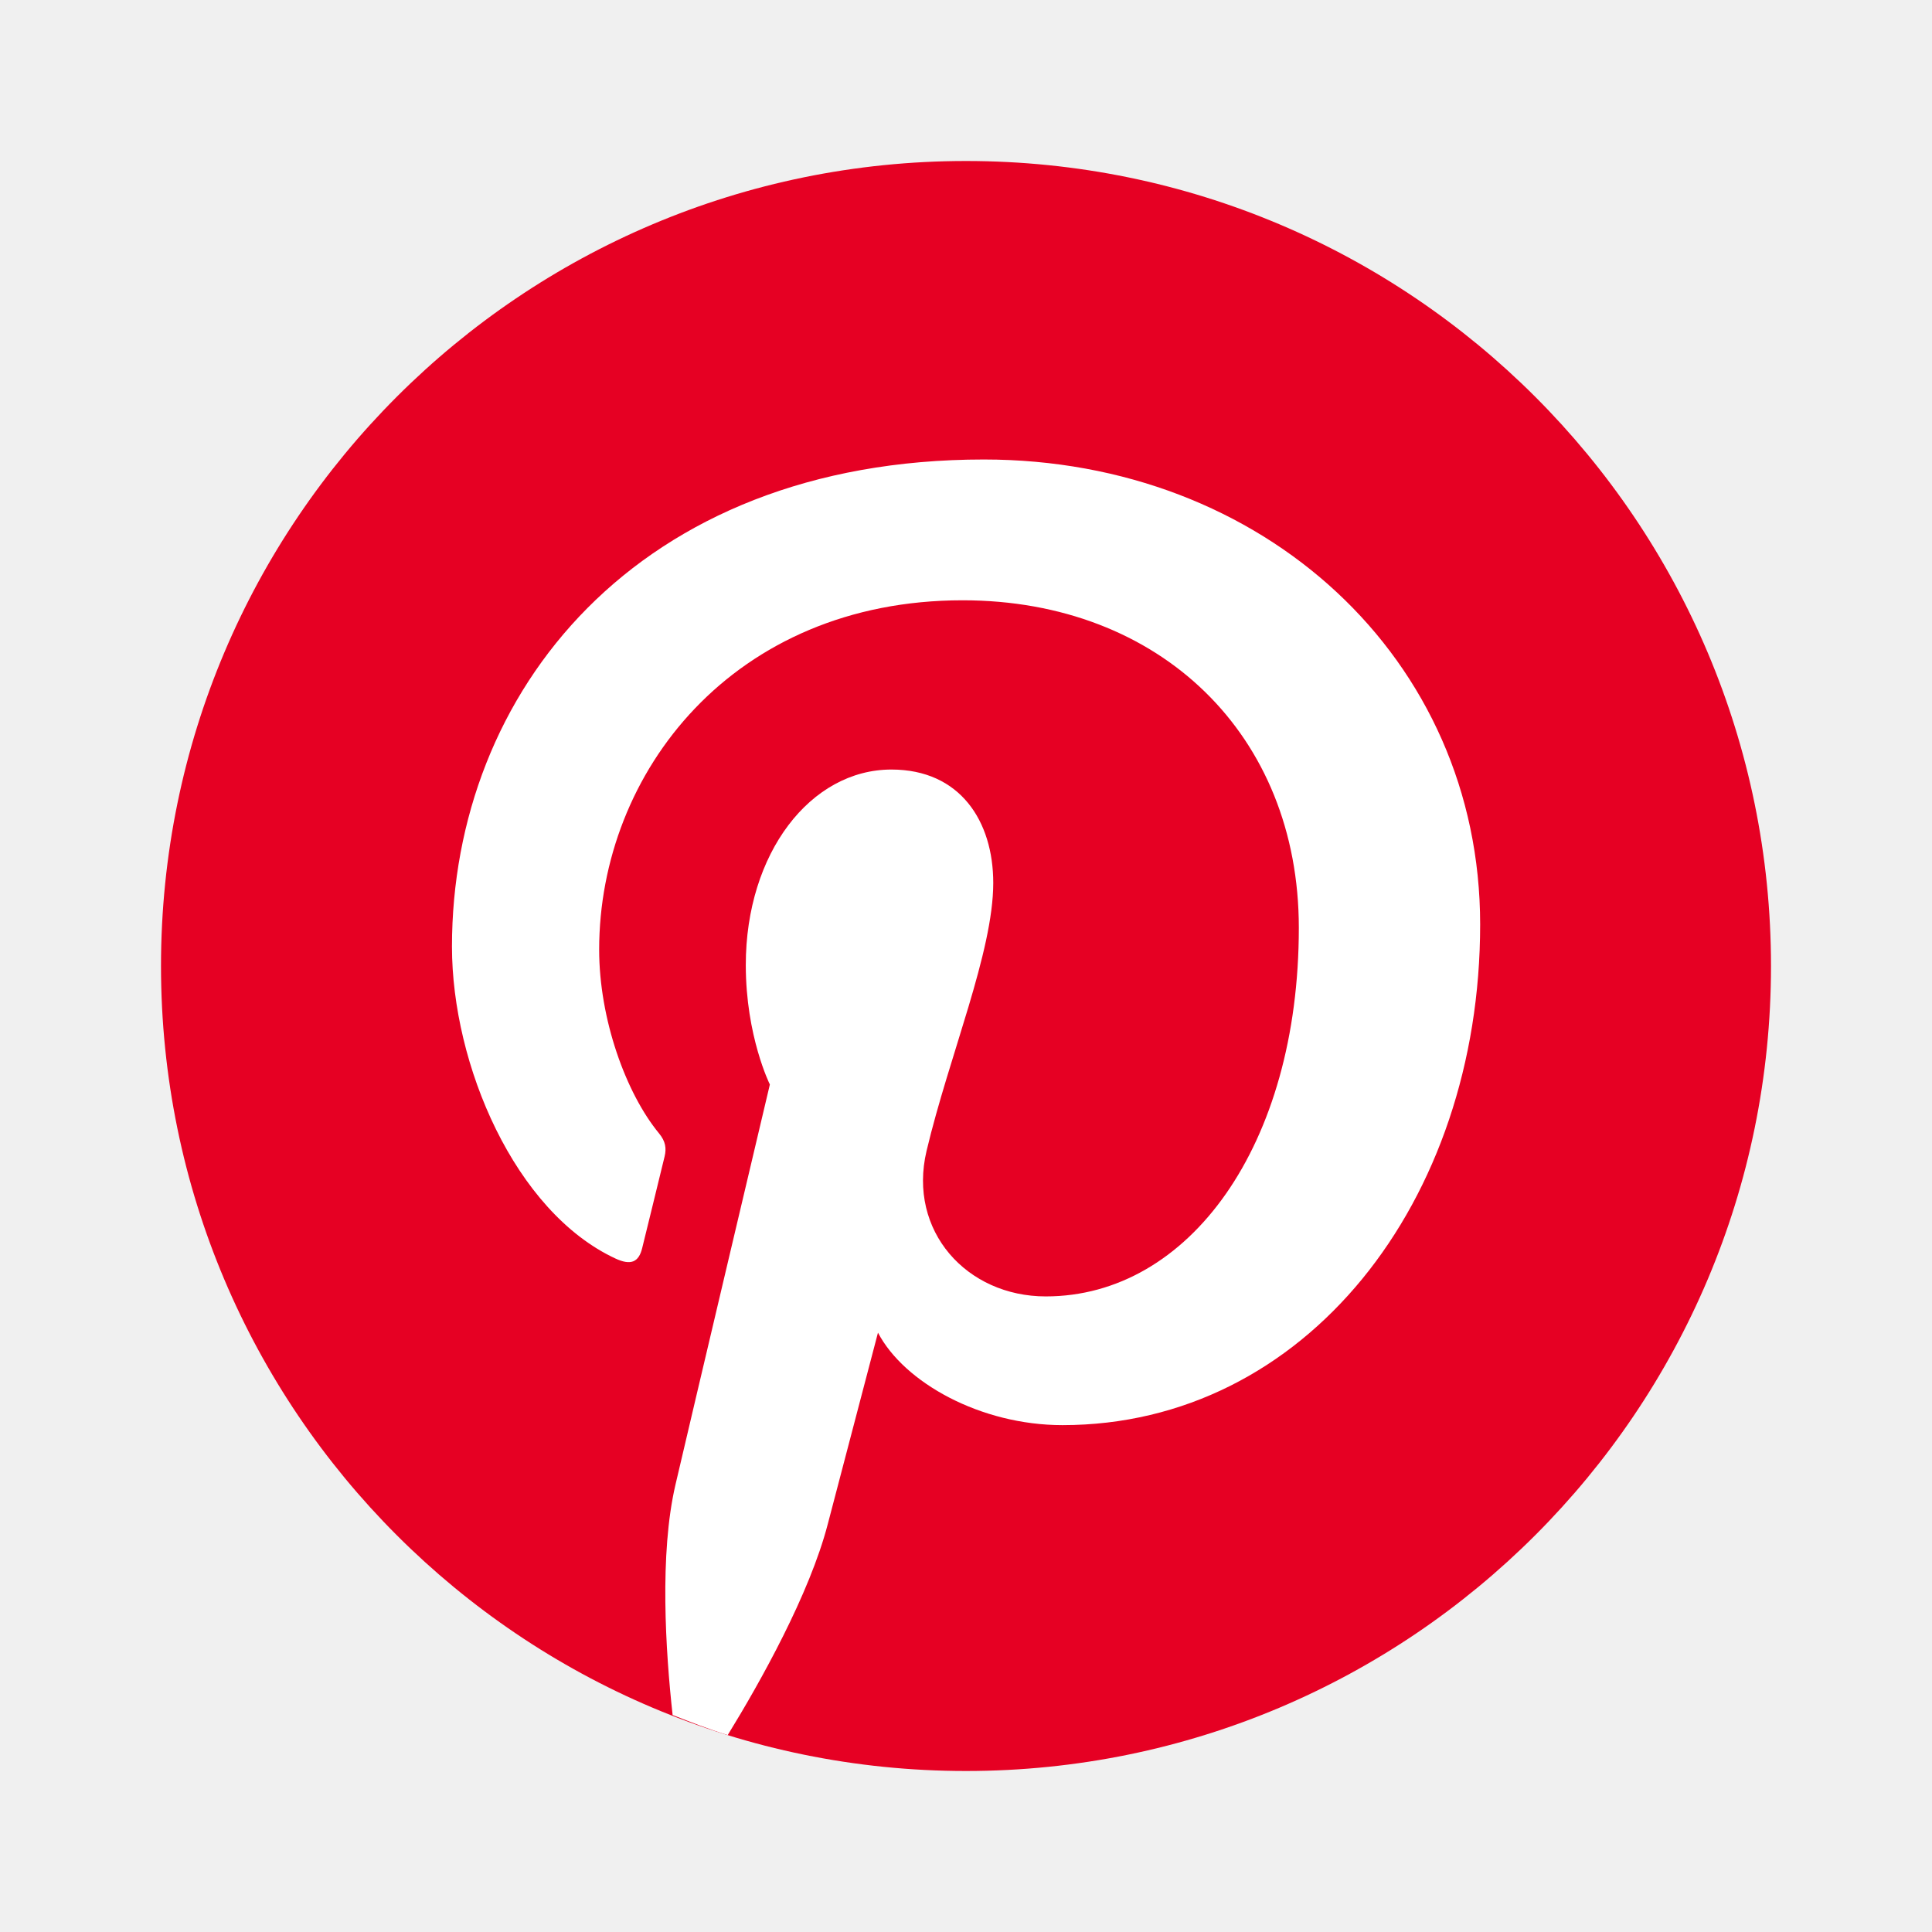
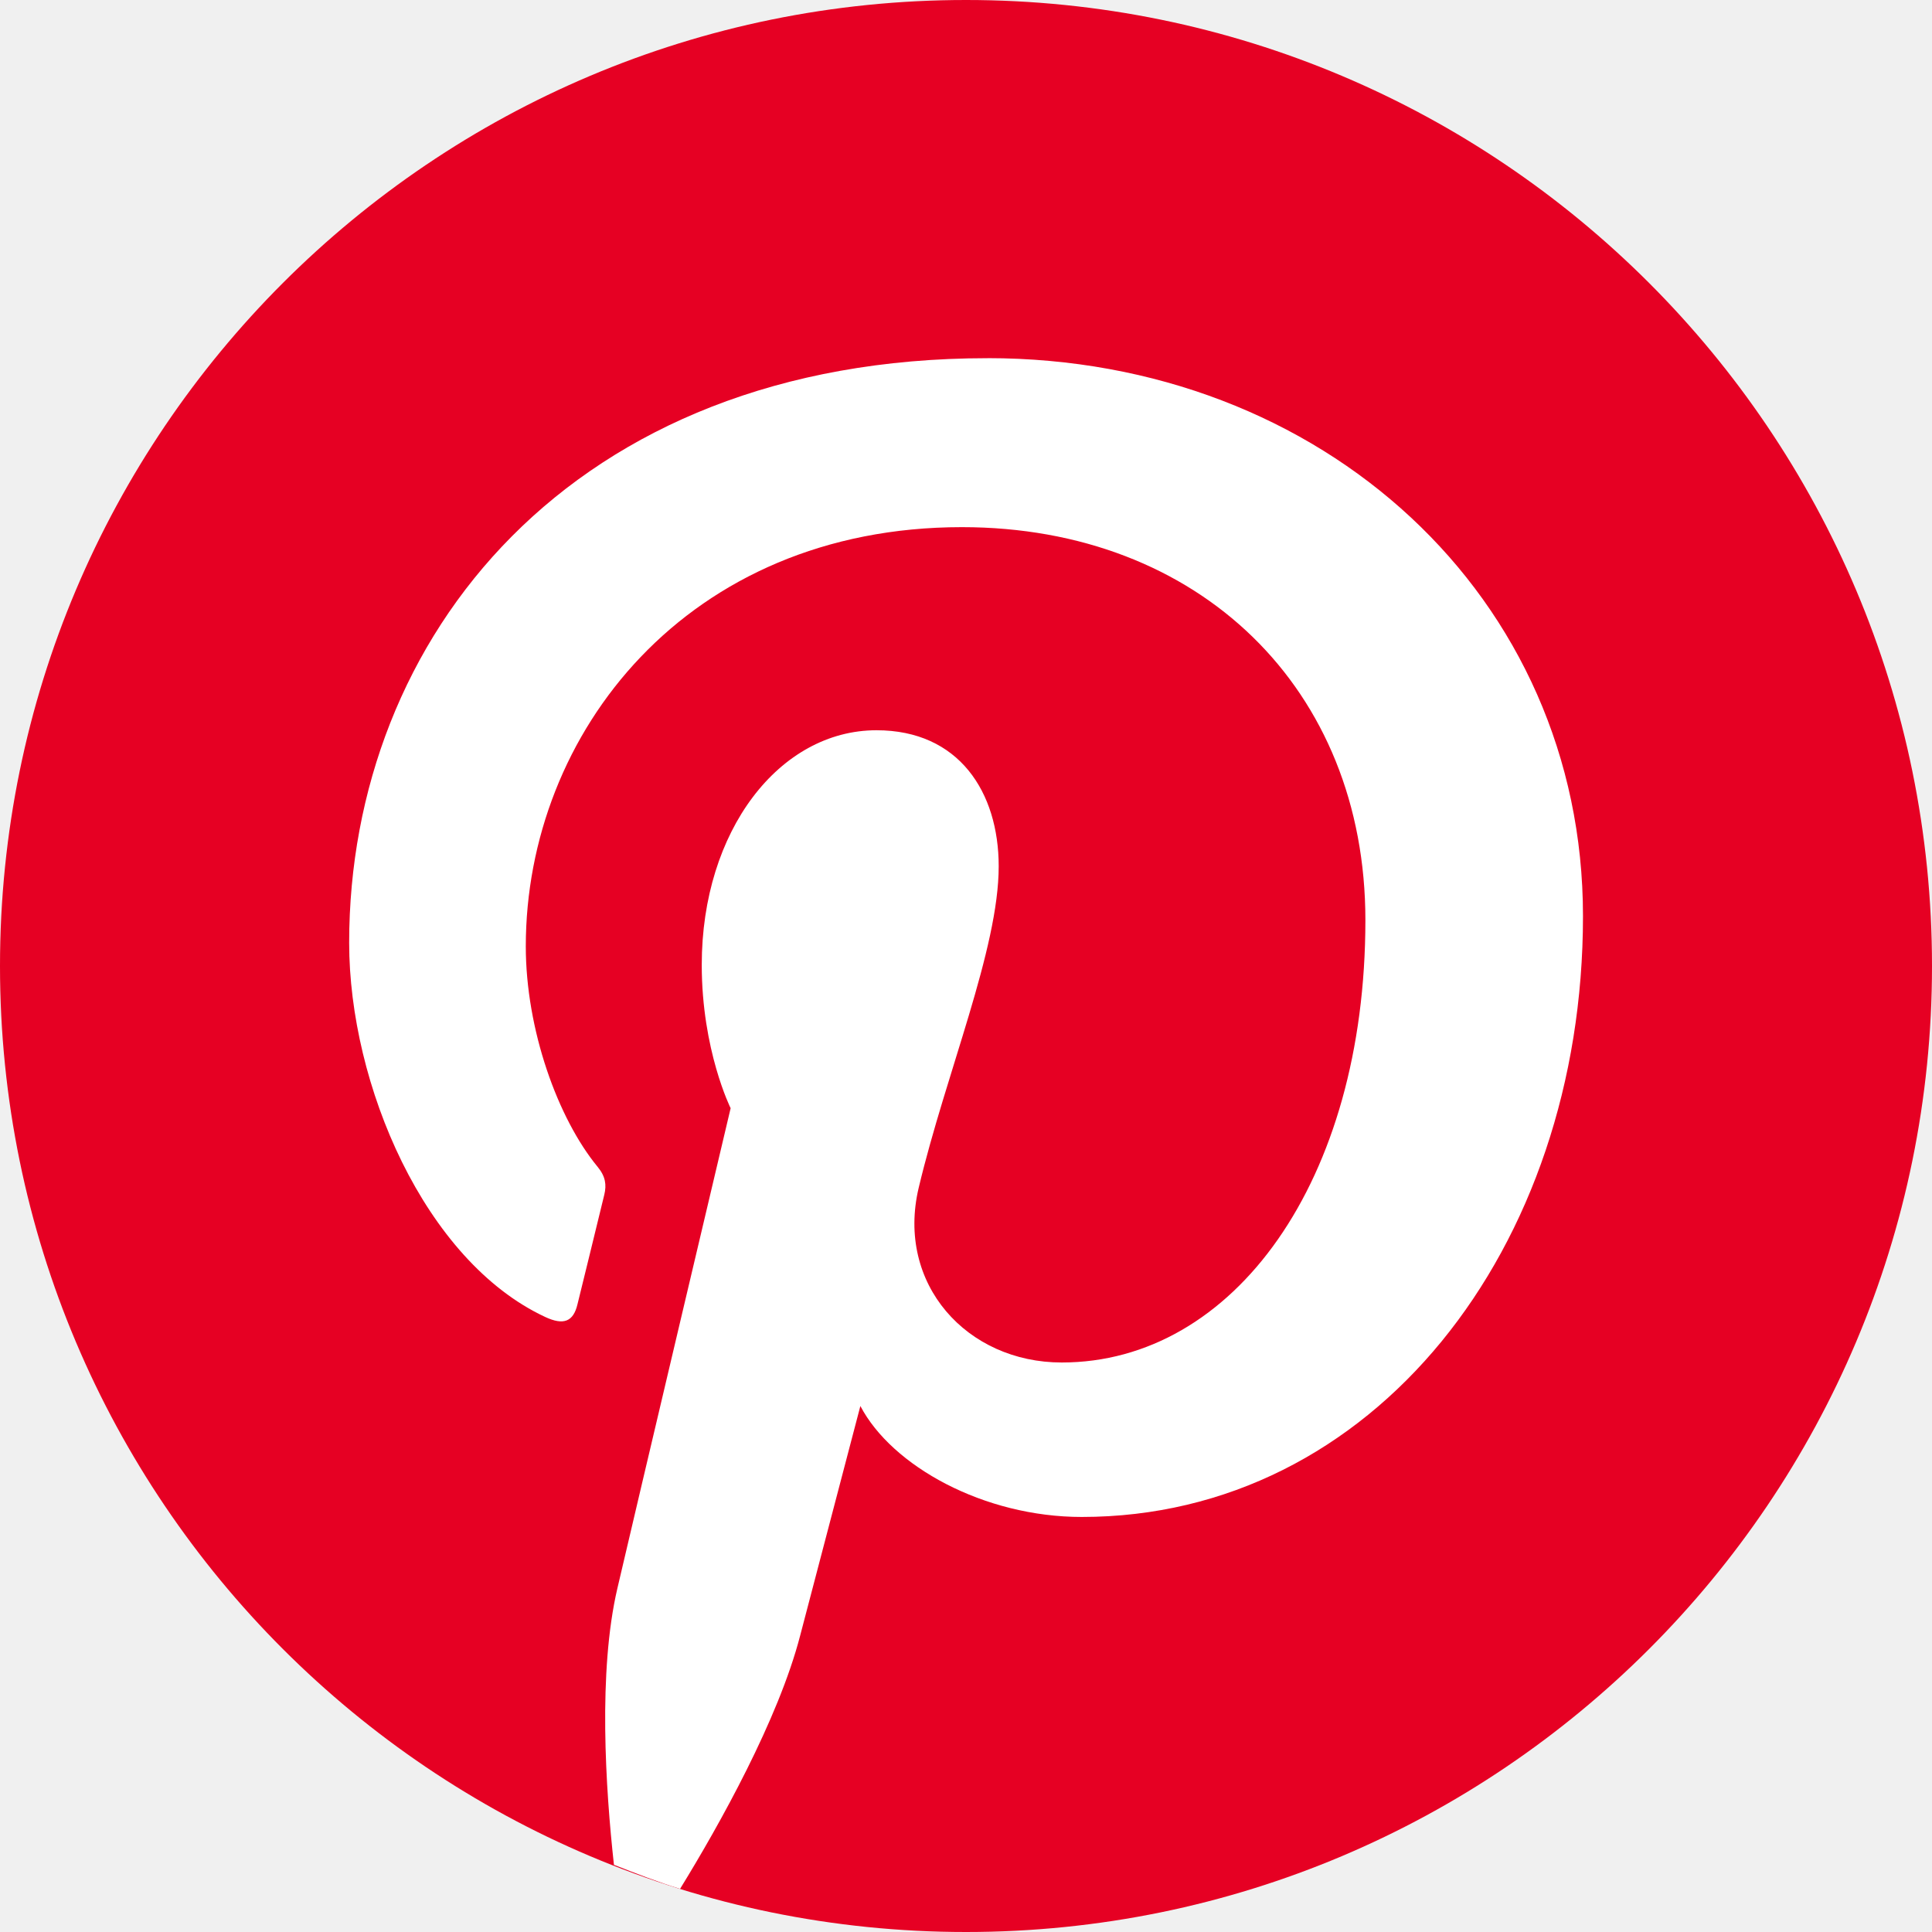
- <svg xmlns="http://www.w3.org/2000/svg" viewBox="0 0 48 48" width="48px" height="48px">
-   <circle cx="24" cy="24" r="20" fill="#E60023" />
-   <path fill="#FFF" d="M24.444,11.416c-8.632,0-13.215,5.795-13.215,12.103 c0,2.934,1.562,6.585,4.06,7.748c0.378,0.176,0.582,0.1,0.668-0.267 c0.067-0.278,0.404-1.637,0.555-2.268c0.048-0.202,0.025-0.375-0.138-0.573 c-0.827-1.003-1.488-2.846-1.488-4.565c0-4.412,3.34-8.68,9.03-8.68 c4.913,0,8.353,3.348,8.353,8.137c0,5.41-2.732,9.158-6.287,9.158 c-1.963,0-3.433-1.624-2.962-3.615c0.565-2.377,1.657-4.942,1.657-6.658 c0-1.535-0.823-2.817-2.53-2.817c-2.007,0-3.618,2.075-3.618,4.857 c0,1.77,0.598,2.968,0.598,2.968s-1.982,8.382-2.345,9.942 c-0.402,1.722-0.245,4.142-0.071,5.723l0,0c0.451,0.177,0.902,0.354,1.369,0.498l0,0 c0.817-1.328,2.035-3.506,2.486-5.242c0.244-0.936,1.247-4.755,1.247-4.755 c0.652,1.244,2.556,2.297,4.583,2.297c6.031,0,10.378-5.547,10.378-12.44 C36.774,16.359,31.382,11.416,24.444,11.416z" />
+ <svg xmlns="http://www.w3.org/2000/svg" viewBox="0 0 160 160" width="160" height="160" version="1.1" id="svg3262">
+   <defs id="defs3266" />
+   <g id="g3270" transform="matrix(4,0,0,4,-16,-16)">
+     <circle cx="24" cy="24" r="20" fill="#e60023" id="circle3258" />
+     <path fill="#ffffff" d="m 24.444,11.416 c -8.632,0 -13.215,5.795 -13.215,12.103 0,2.934 1.562,6.585 4.06,7.748 0.378,0.176 0.582,0.1 0.668,-0.267 0.067,-0.278 0.404,-1.637 0.555,-2.268 0.048,-0.202 0.025,-0.375 -0.138,-0.573 -0.827,-1.003 -1.488,-2.846 -1.488,-4.565 0,-4.412 3.34,-8.68 9.03,-8.68 4.913,0 8.353,3.348 8.353,8.137 0,5.41 -2.732,9.158 -6.287,9.158 -1.963,0 -3.433,-1.624 -2.962,-3.615 0.565,-2.377 1.657,-4.942 1.657,-6.658 0,-1.535 -0.823,-2.817 -2.53,-2.817 -2.007,0 -3.618,2.075 -3.618,4.857 0,1.77 0.598,2.968 0.598,2.968 0,0 -1.982,8.382 -2.345,9.942 -0.402,1.722 -0.245,4.142 -0.071,5.723 v 0 c 0.451,0.177 0.902,0.354 1.369,0.498 v 0 c 0.817,-1.328 2.035,-3.506 2.486,-5.242 0.244,-0.936 1.247,-4.755 1.247,-4.755 0.652,1.244 2.556,2.297 4.583,2.297 6.031,0 10.378,-5.547 10.378,-12.44 0,-6.608 -5.392,-11.552 -12.33,-11.552 z" id="path3260" />
+   </g>
</svg>
